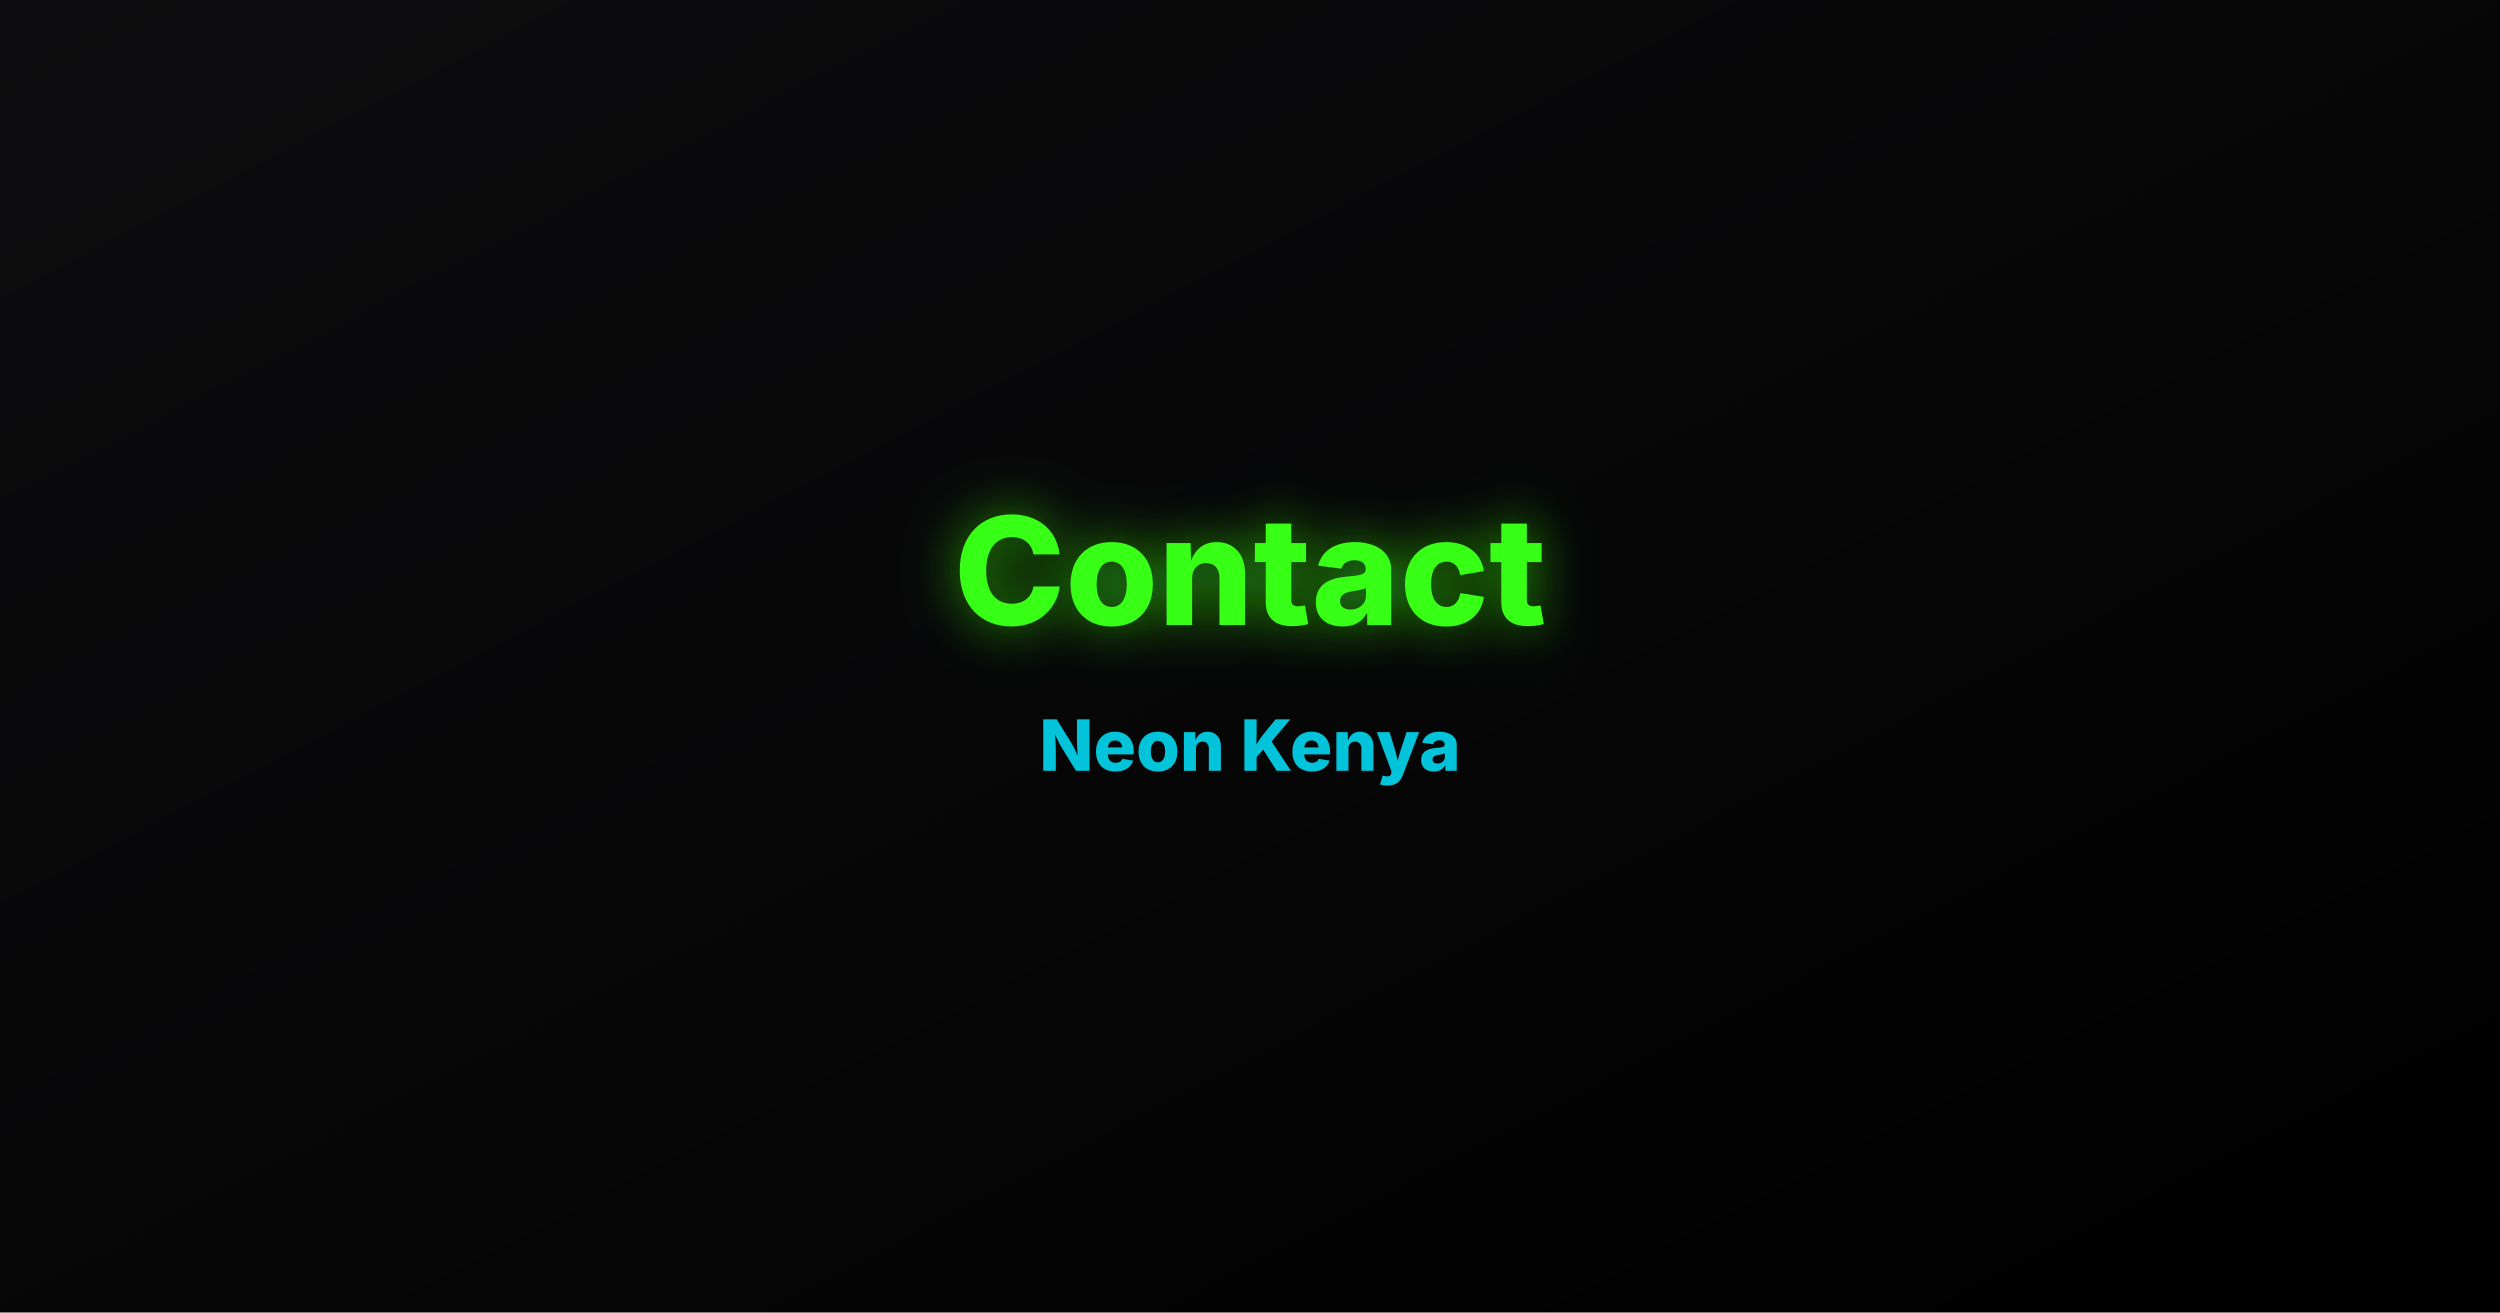
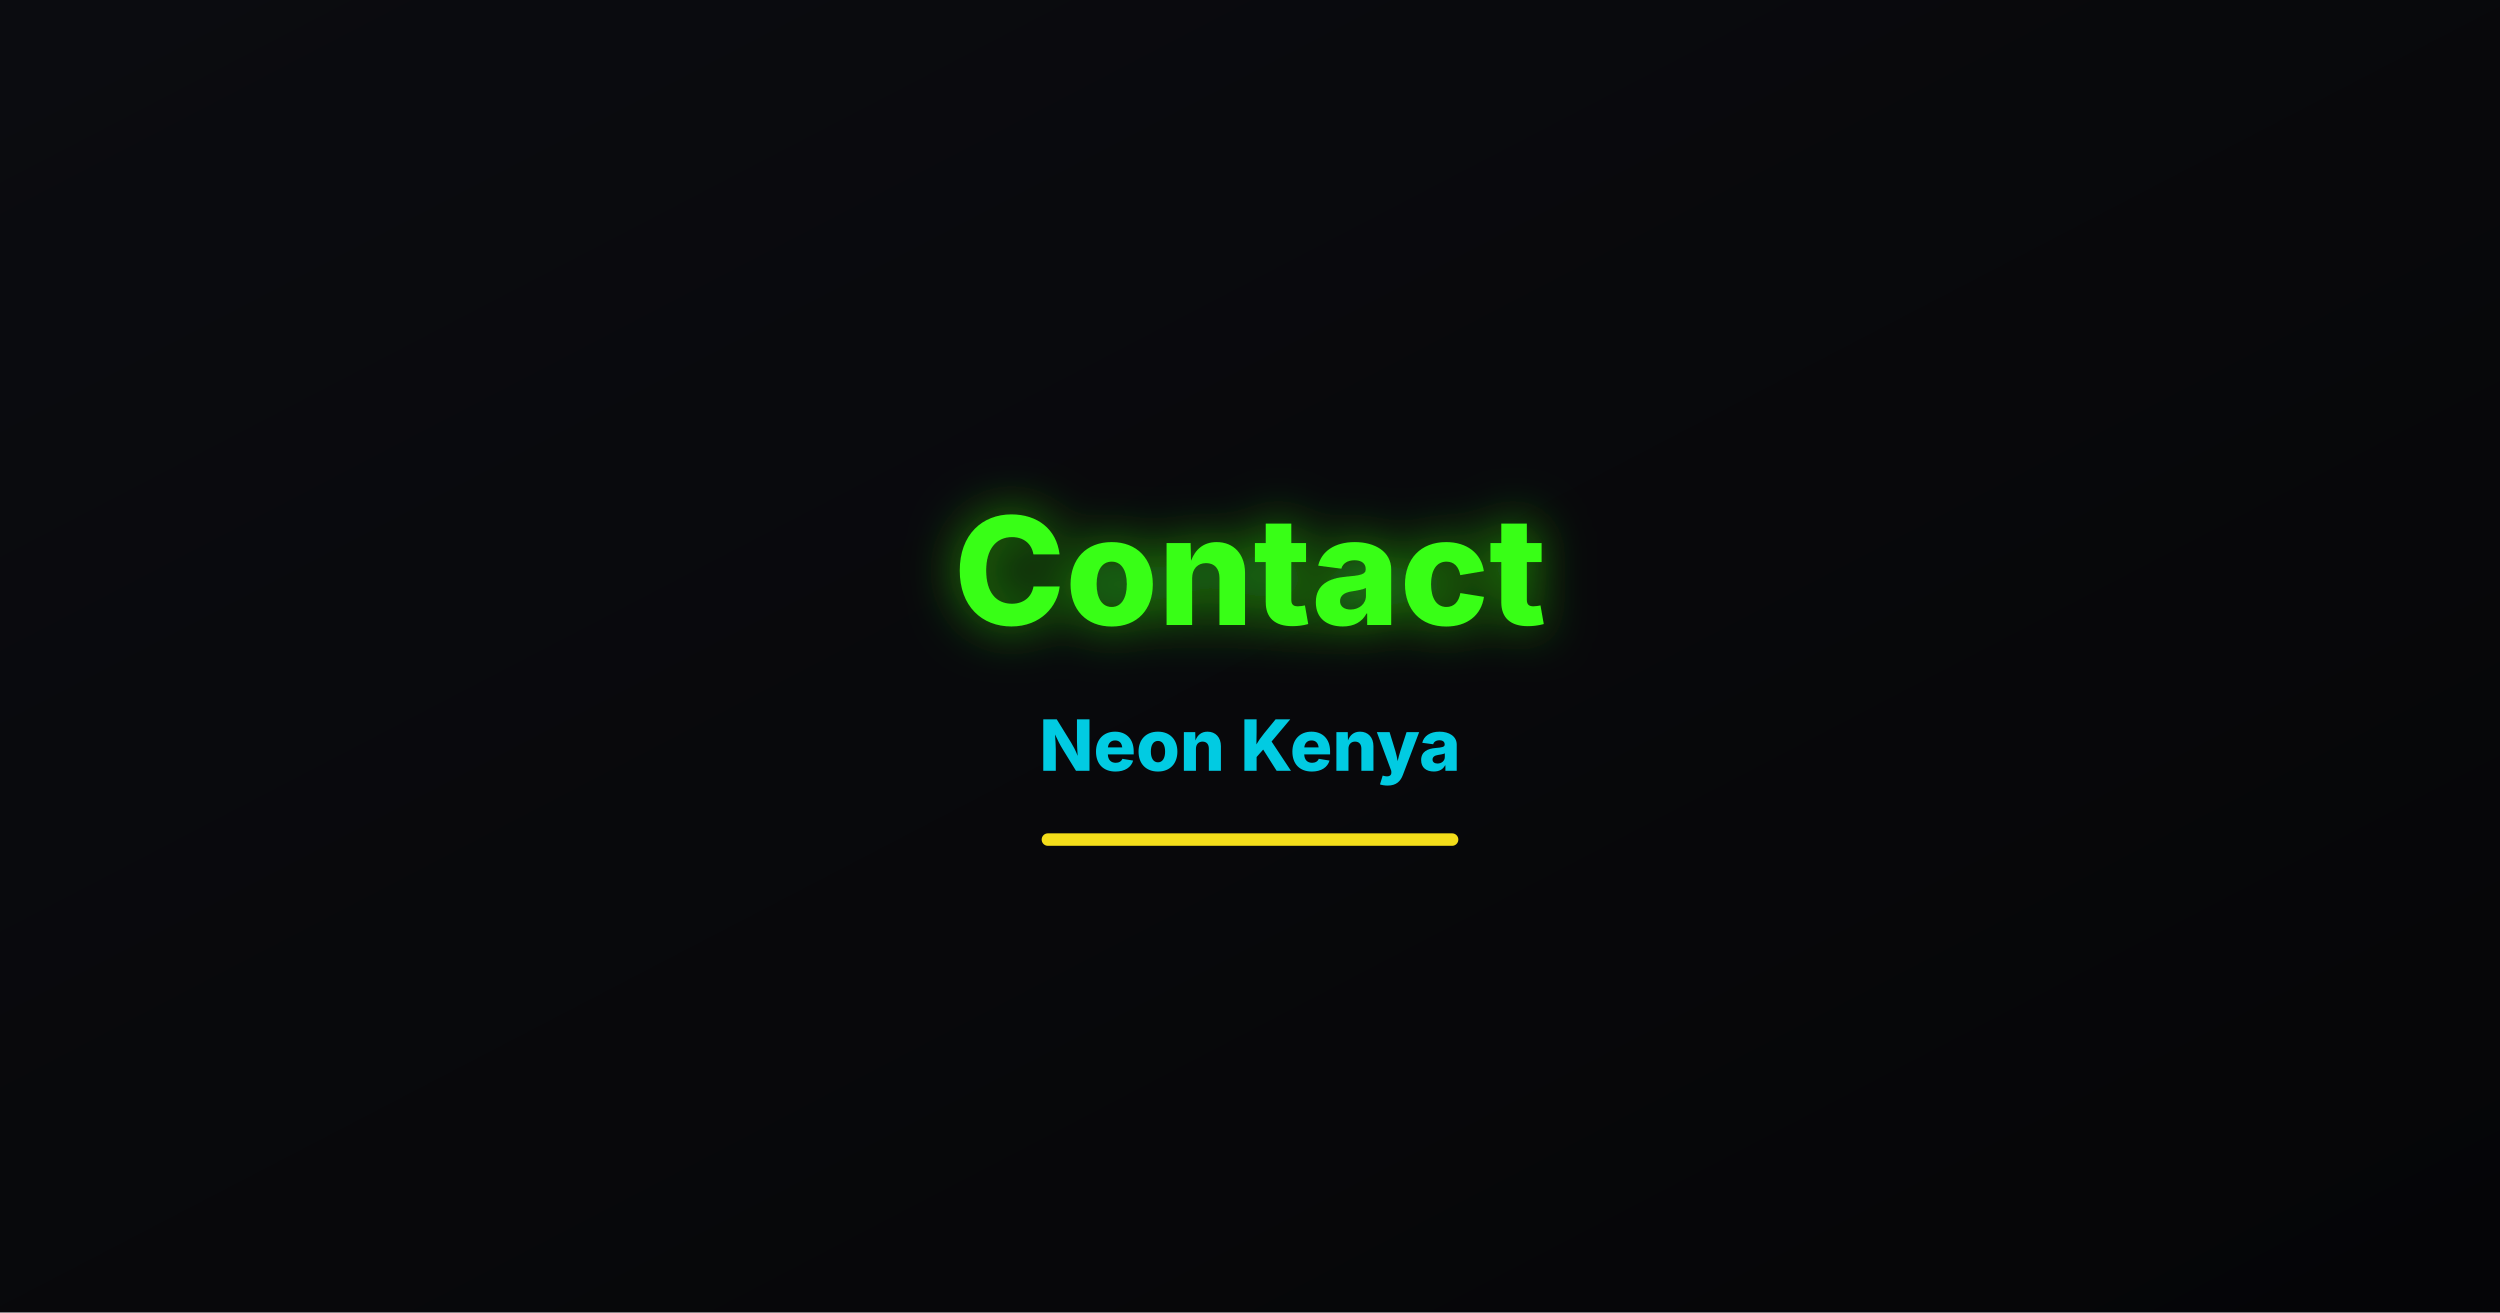
<svg xmlns="http://www.w3.org/2000/svg" width="1200" height="630" viewBox="0 0 1200 630">
  <defs>
    <linearGradient id="g" x1="0" y1="0" x2="1" y2="1">
-       <stop offset="0%" stop-color="#0d0d0f" />
-       <stop offset="100%" stop-color="#000000" />
+       <stop offset="0%" stop-color="#0b0c10" />
+       <stop offset="100%" stop-color="#050507" />
    </linearGradient>
  </defs>
  <rect width="1200" height="630" fill="url(#g)" />
  <g font-family="Poppins, Inter, Arial, sans-serif" font-weight="800" text-anchor="middle">
    <text x="600" y="300" font-size="72" fill="#39ff14" style="filter: drop-shadow(0 0 12px rgba(57,255,20,0.6))">Contact</text>
-     <text x="600" y="370" font-size="34" fill="#00e5ff" opacity="0.85">Neon Kenya</text>
+     <text x="600" y="370" font-size="34" fill="#00e5ff" opacity="0.88">Neon Kenya</text>
  </g>
+   <rect x="500" y="400" width="200" height="6" rx="3" fill="#ffe81a" opacity="0.95" />
</svg>
